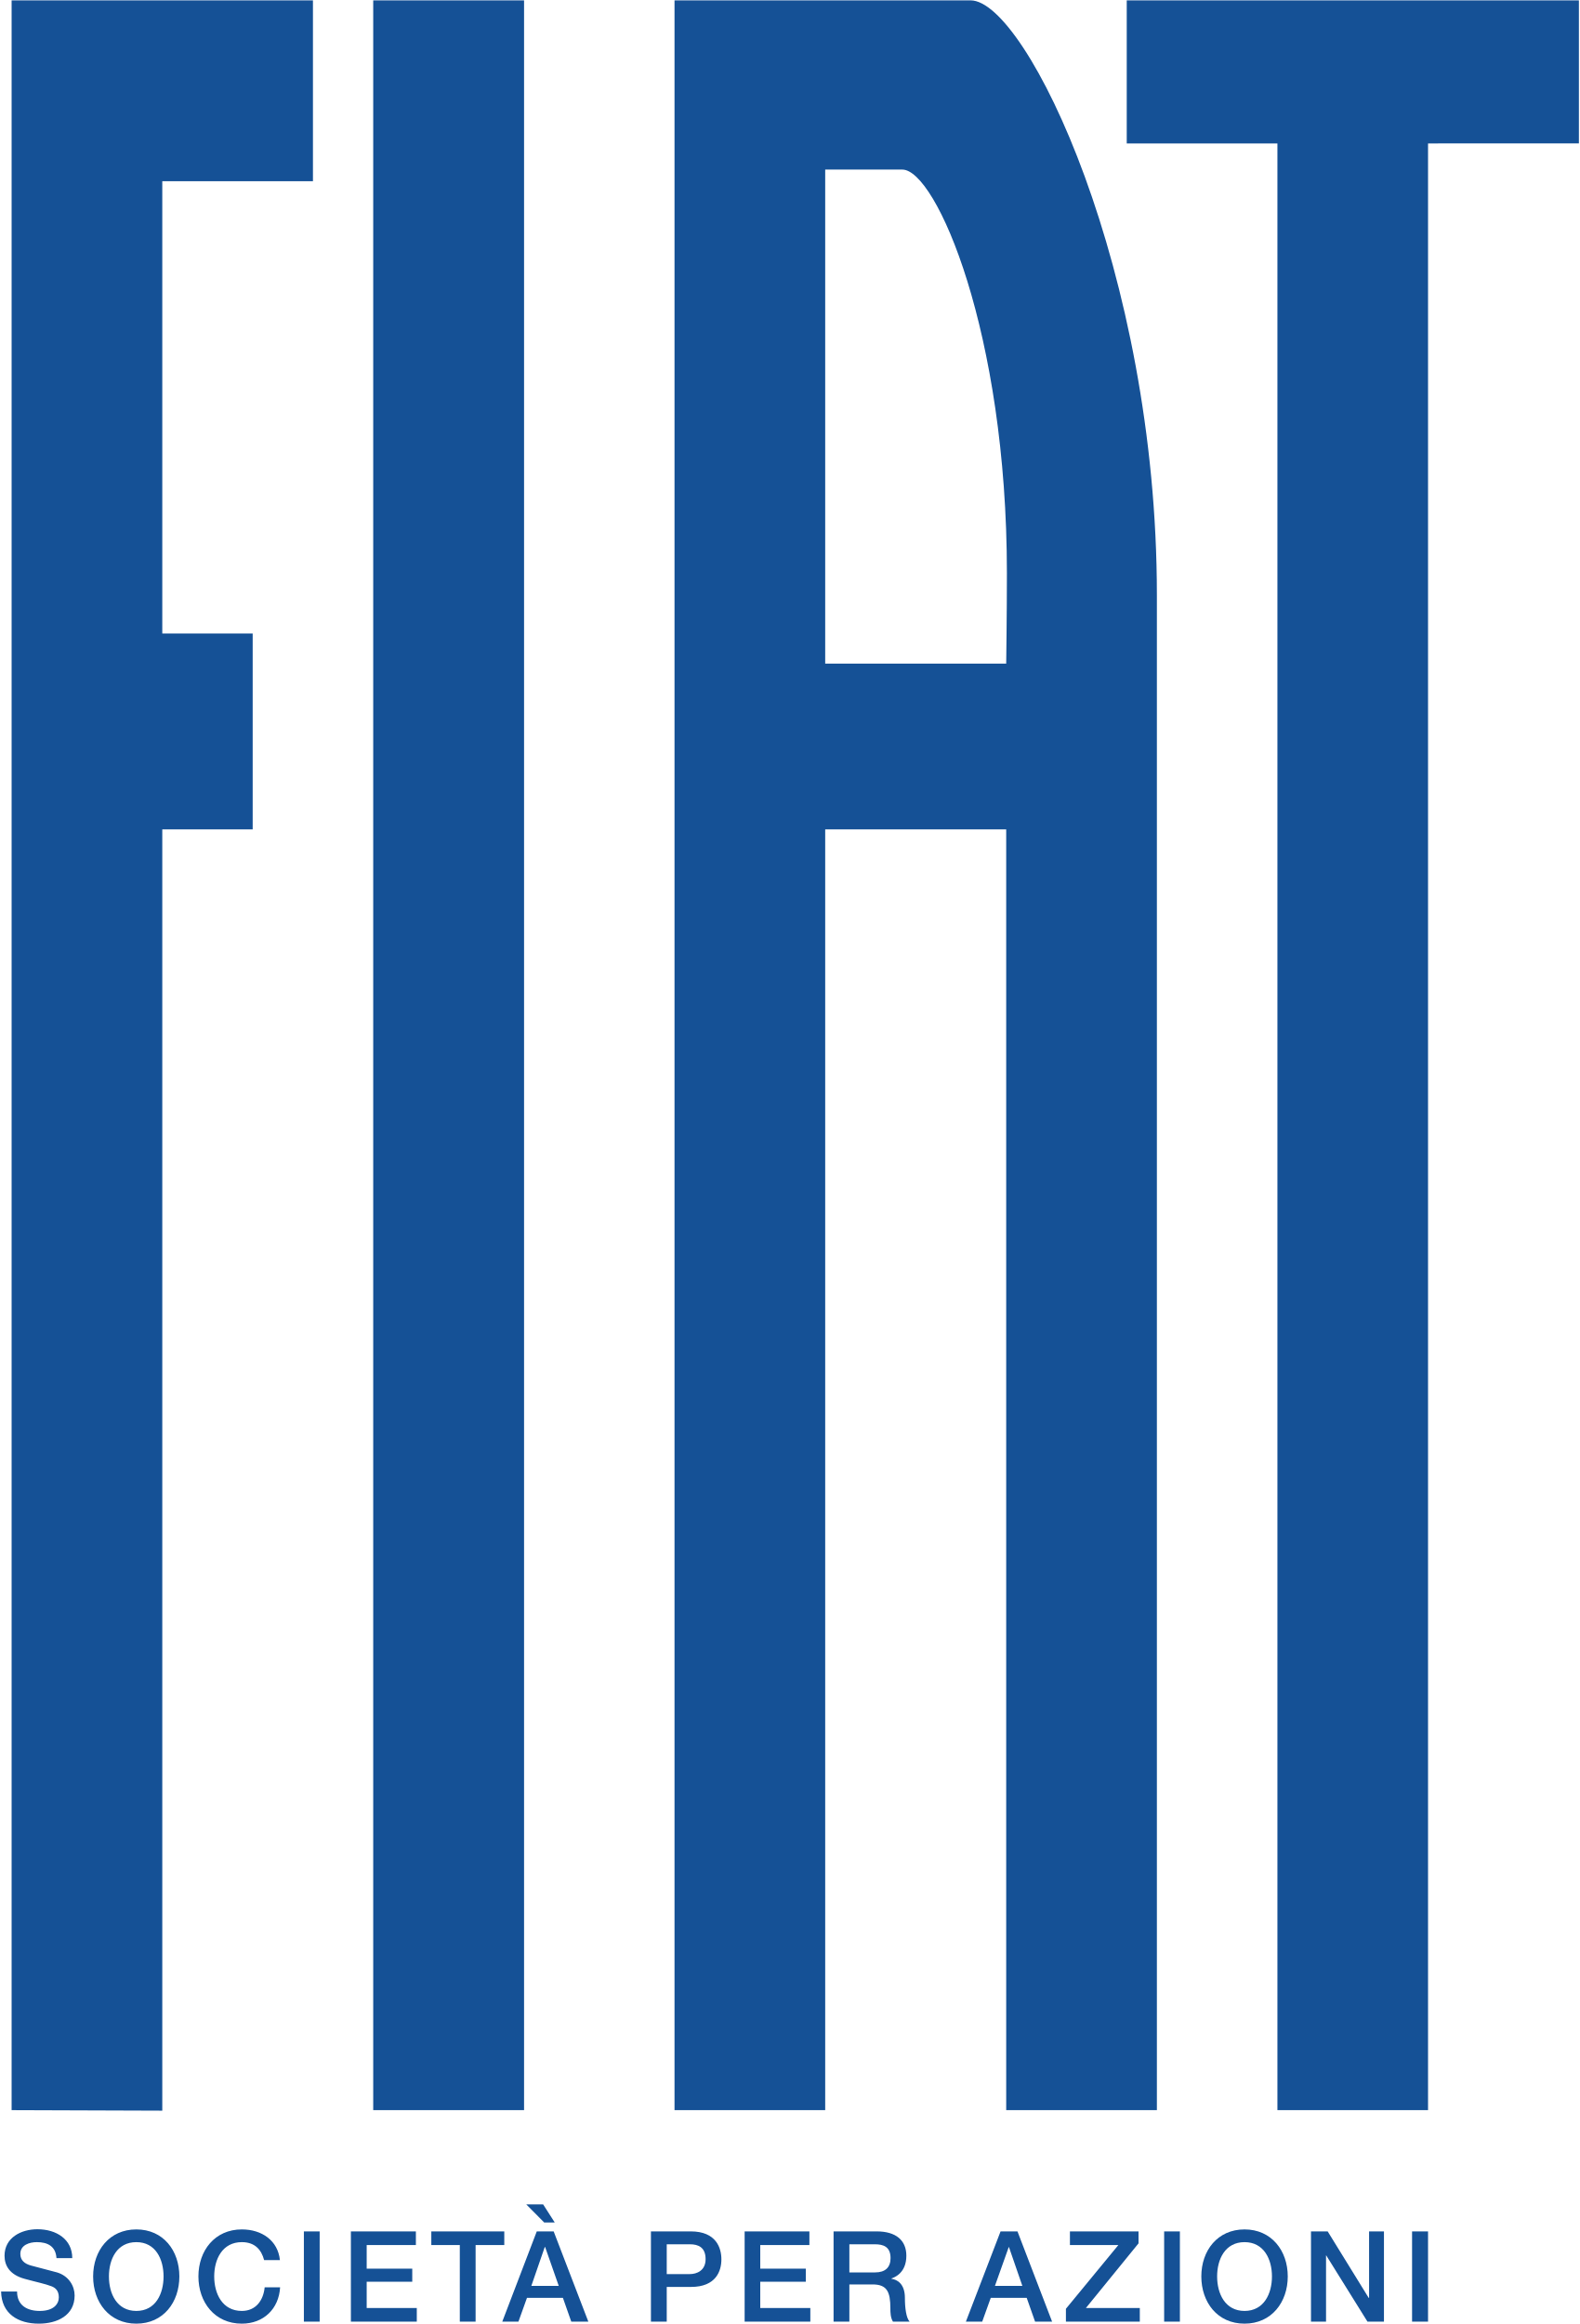
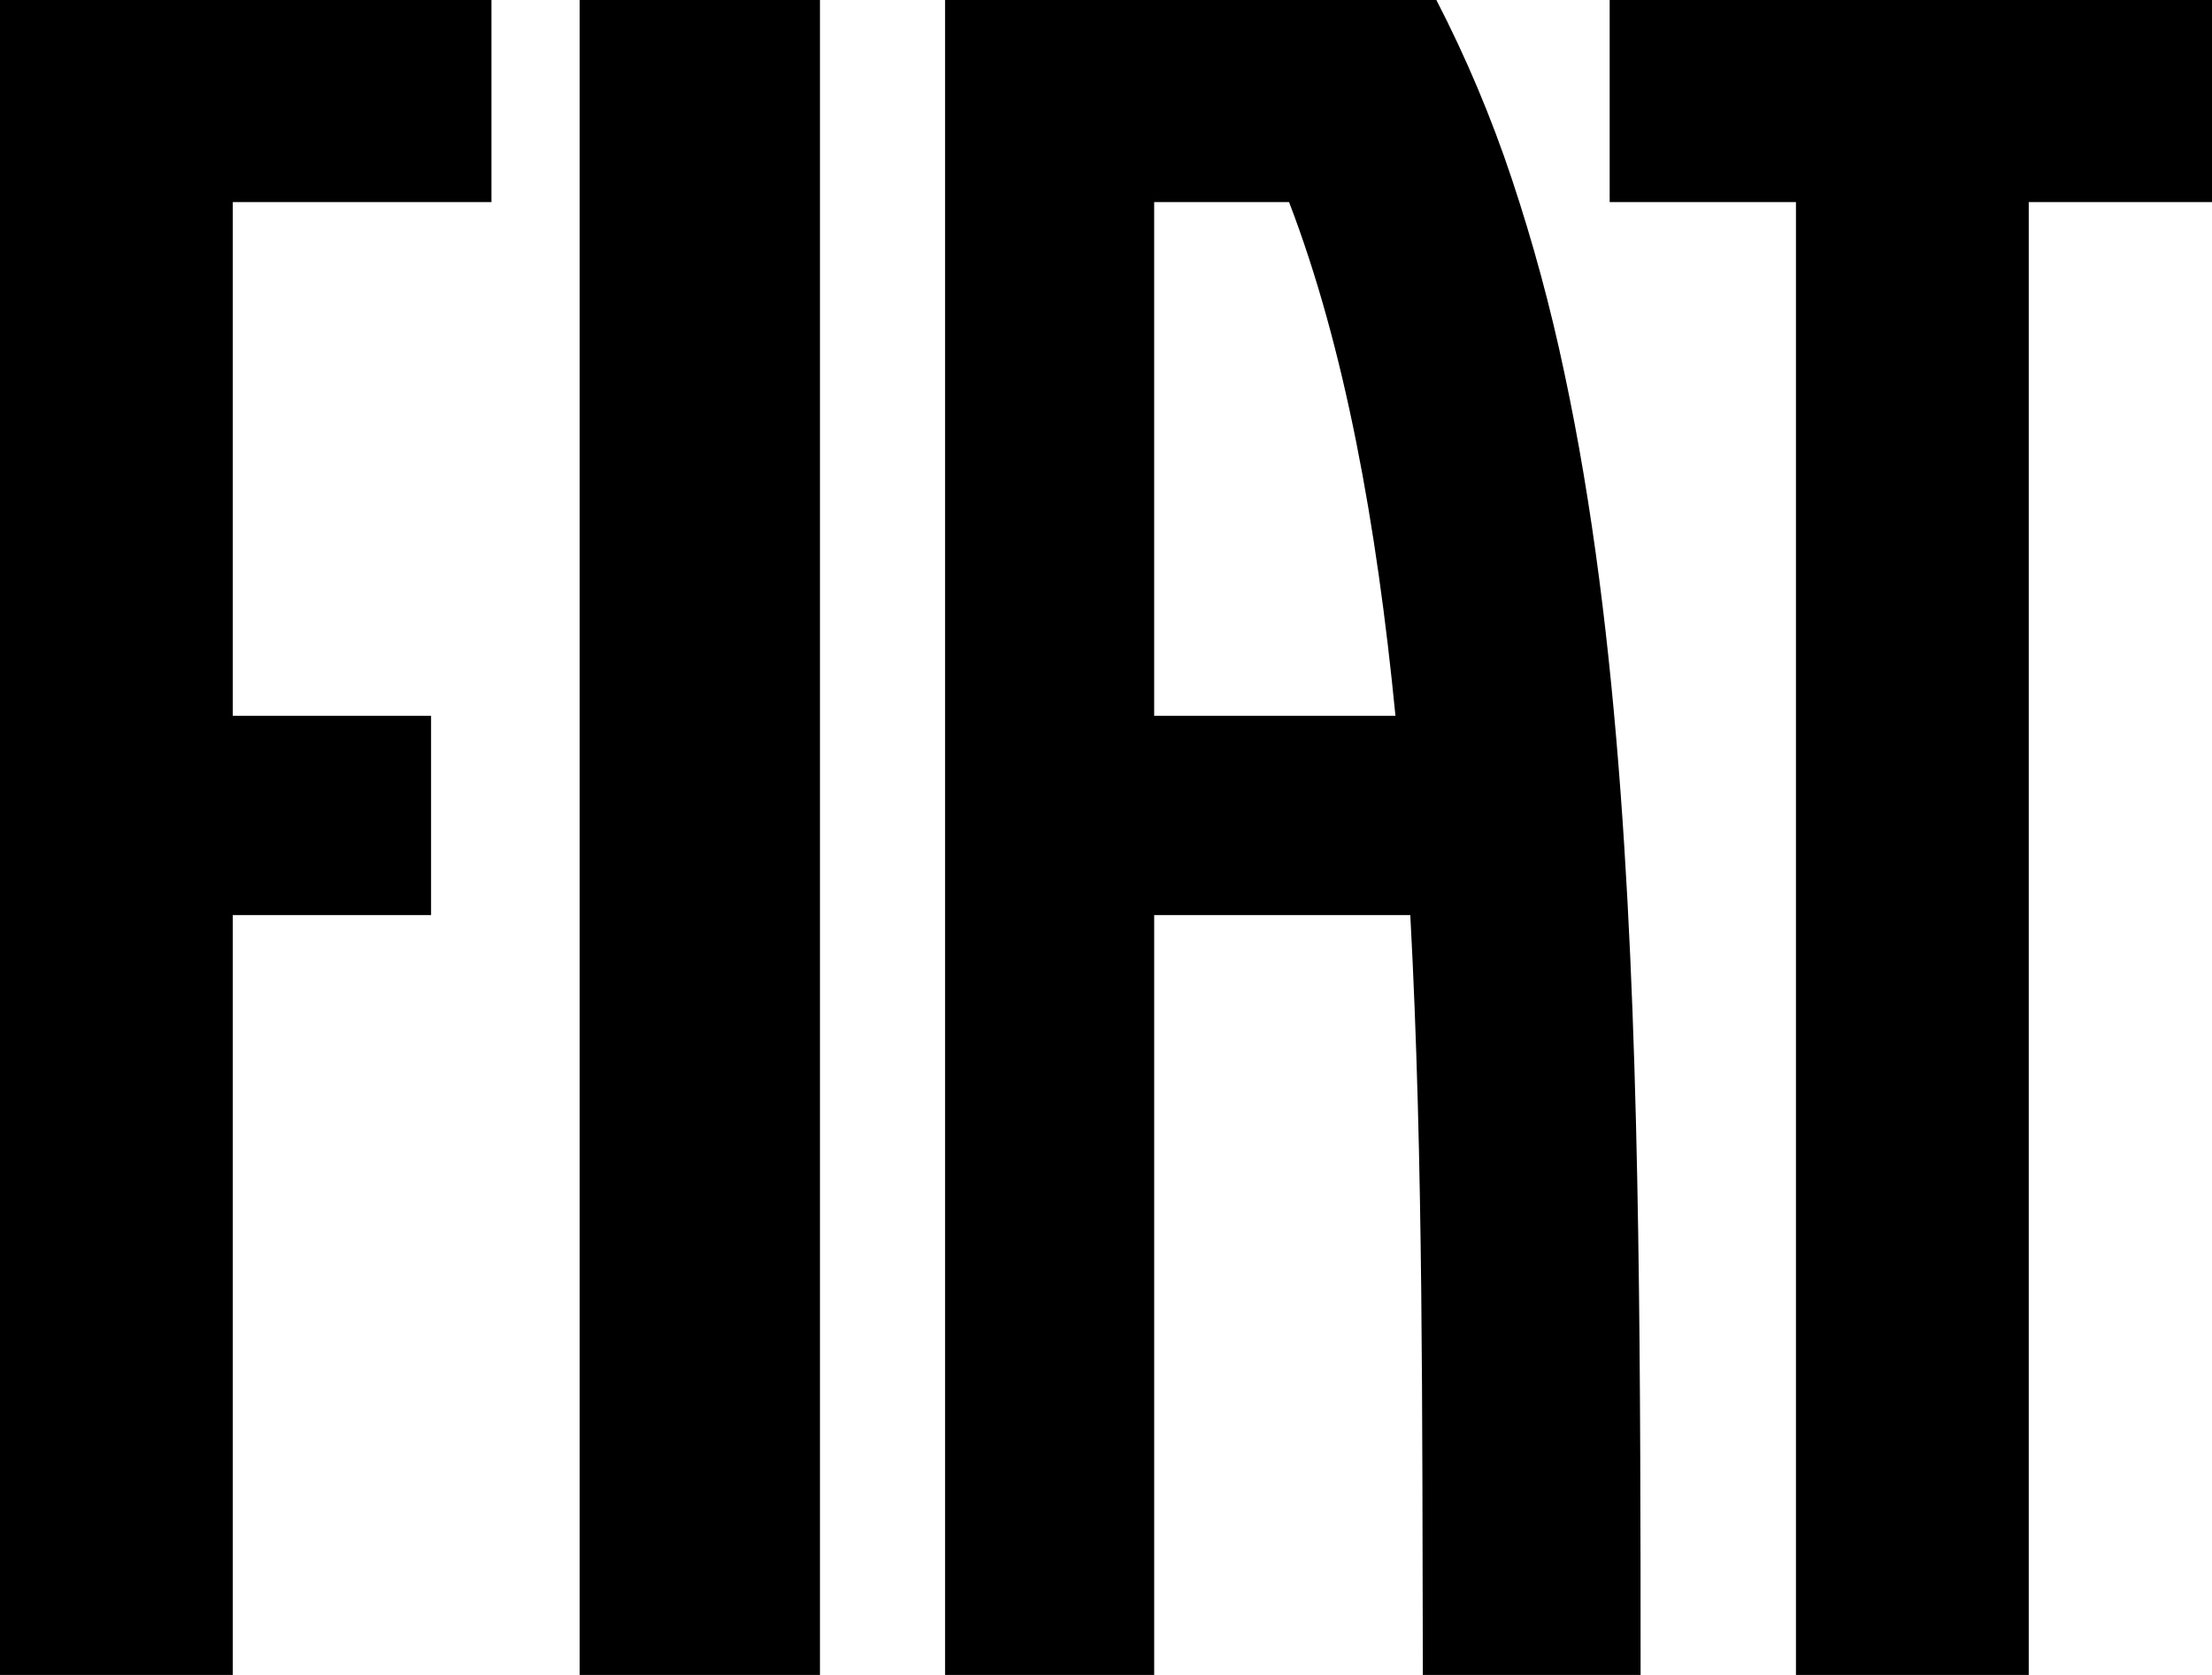
- <svg xmlns="http://www.w3.org/2000/svg" xml:space="preserve" height="400" width="272" version="1.0">
-   <path id="societa" d="m90.594 379.41l3.094 3.12h1.812l-2-3.12h-2.906zm-84.156 4.28c-2.797 0-5.656 1.45-5.656 4.56-0 1.62 0.801 3.24 3.438 3.97 2.139 0.59 3.549 0.86 4.625 1.28 0.627 0.23 1.281 0.71 1.281 1.91 0 1.16-0.902 2.34-3.281 2.34-2.17 0-3.906-0.95-3.906-3.34h-2.75c0.071 3.85 2.956 5.53 6.5 5.53 3.09 0 6.157-1.37 6.157-4.85 0-1.6-0.982-3.36-3.031-3.97-0.8-0.22-4.224-1.11-4.469-1.18-1.112-0.3-1.844-0.91-1.844-2 0-1.56 1.594-2.03 2.844-2.03 1.876 0 3.25 0.73 3.375 2.75h2.719c0-3.25-2.75-4.97-6-4.97zm17.032 0.03c-4.651 0-7.438 3.66-7.438 8.09 0 4.45 2.787 8.13 7.438 8.13 4.655 0 7.406-3.68 7.406-8.13 0-4.43-2.751-8.09-7.406-8.09zm18.156 0c-4.655 0-7.469 3.66-7.469 8.09 0 4.45 2.814 8.13 7.469 8.13 3.748 0 6.385-2.54 6.594-6.25h-2.657c-0.226 2.26-1.523 4.06-3.937 4.06-3.335 0-4.75-2.95-4.75-5.94 0-2.97 1.415-5.9 4.75-5.9 2.254 0 3.372 1.3 3.844 3.09h2.719c-0.347-3.35-3.09-5.28-6.563-5.28zm10.687 0.34v15.53h2.719v-15.53h-2.719zm8.094 0v15.53h11.344v-2.34h-8.625v-4.53h7.844v-2.25h-7.844v-4.06h8.469v-2.35h-11.188zm13.844 0v2.35h4.906v13.18h2.719v-13.18h4.937v-2.35h-12.562zm18.156 0l-5.937 15.53h2.781l1.469-4.09h6.187l1.438 4.09h2.936l-5.968-15.53h-2.906zm-68.937 1.85c3.321 0 4.687 2.93 4.687 5.9 0 2.99-1.366 5.94-4.687 5.94-3.335 0-4.719-2.95-4.719-5.94 0-2.97 1.384-5.9 4.719-5.9zm70.312 0.84h0.063l2.344 6.69h-4.719l2.312-6.69z" fill="#155196" />
-   <path id="per" d="m112.06 384.06v15.53h2.72v-5.97h4.13c4.42 0.02 5.28-2.83 5.28-4.74 0-1.93-0.86-4.82-5.28-4.82h-6.85zm16.13 0v15.53h11.31v-2.34h-8.62v-4.53h7.84v-2.25h-7.84v-4.06h8.46v-2.35h-11.15zm15.31 0v15.53h2.72v-6.4h4c2.48 0 3.06 1.27 3.06 4.12 0 0.75 0.03 1.61 0.44 2.28h2.87c-0.57-0.62-0.81-2.28-0.81-4.09 0-2.45-1.37-3.16-2.31-3.28v-0.06c0.5-0.18 2.56-0.92 2.56-3.91 0-2.62-1.74-4.19-5.12-4.19h-7.41zm-28.72 2.22h4c1.42 0 2.69 0.51 2.69 2.56 0 1.97-1.52 2.57-2.72 2.57h-3.97v-5.13zm31.44 0h4.4c1.43 0 2.69 0.4 2.69 2.38 0 1.61-0.93 2.46-2.65 2.46h-4.44v-4.84z" fill="#155196" />
-   <path id="azioni" d="m214.25 383.72c-4.67 0-7.44 3.66-7.44 8.09 0 4.45 2.77 8.13 7.44 8.13 4.64 0 7.44-3.68 7.44-8.13 0-4.43-2.8-8.09-7.44-8.09zm-42 0.34l-5.97 15.53h2.81l1.47-4.09h6.19l1.44 4.09h2.93l-5.96-15.53h-2.91zm11.94 0v2.35h8.34l-9.03 10.97v2.21h12.72v-2.34h-9.28l9.06-11.13v-2.06h-11.81zm16.22 0v15.53h2.71v-15.53h-2.71zm25.28 0v15.53h2.59v-11.4h0.03l7.1 11.4h2.84v-15.53h-2.56v11.44h-0.07l-7.06-11.44h-2.87zm17.4 0v15.53h2.75v-15.53h-2.75zm-28.84 1.85c3.32 0 4.72 2.93 4.72 5.9 0 2.99-1.4 5.94-4.72 5.94-3.33 0-4.72-2.95-4.72-5.94 0-2.97 1.39-5.9 4.72-5.9zm-40.59 0.84h0.03l2.31 6.69h-4.72l2.38-6.69z" fill="#155196" />
-   <path id="fiat" d="m2 0.062v363.13l25.938 0.09v-220.53h15.562v-33.72h-15.562v-77.842h25.937v-31.126l-51.875 0.001zm62.25 0v363.13h25.969v-363.13l-25.969 0.003zm51.87 0v121.41 29.12 212.6h25.94v-220.44h31.16v220.44h25.94v-260.75c0-55.685-22.44-102.38-32.07-102.38l-50.97 0.003zm77.85 0v24.626h25.94v338.5h25.93v-338.5l25.97-0.002v-24.626l-77.84 0.001zm-51.91 29.126h13.28c5.8 0 18 27.956 18 69.468 0 6.674-0.12 15.564-0.12 15.564h-31.16v-85.032z" fill="#155196" />
+ <svg xmlns="http://www.w3.org/2000/svg" id="FIAT" viewBox="0 0 555.613 420.698">
+   <path d="M188.26,110.035h60.351V530.734H188.26Zm258.715,0v50.761h46.789V530.734h58.473V160.796H598.268V110.035ZM42.655,530.734h58.475V339.875h49.801V289.81h-49.801V160.796h64.967V110.035H42.655ZM454.727,503.176q.019,13.829.015,27.558H400.048q-.072-23.873-.108-47.982c-.045-16.048-.121-32.123-.294-48.144-.345-32.01-1.08-63.895-2.753-94.732h-64.329V530.734H280.043V110.035H403.445a314.792,314.792,0,0,1,18.956,44.957,441.49,441.49,0,0,1,13.197,48.707c3.585,16.748,6.435,34.017,8.726,51.589,2.291,17.566,4.034,35.539,5.38,53.672,1.346,18.124,2.305,36.562,3.002,55.018.697,18.437,1.142,37.137,1.433,55.695.291,18.513.437,37.322.514,55.765Q454.712,489.341,454.727,503.176ZM393.166,289.81c-4.7-48.102-12.762-92.624-26.722-129.014h-33.882V289.81Z" transform="translate(-42.65507 -110.0354)" />
</svg>
